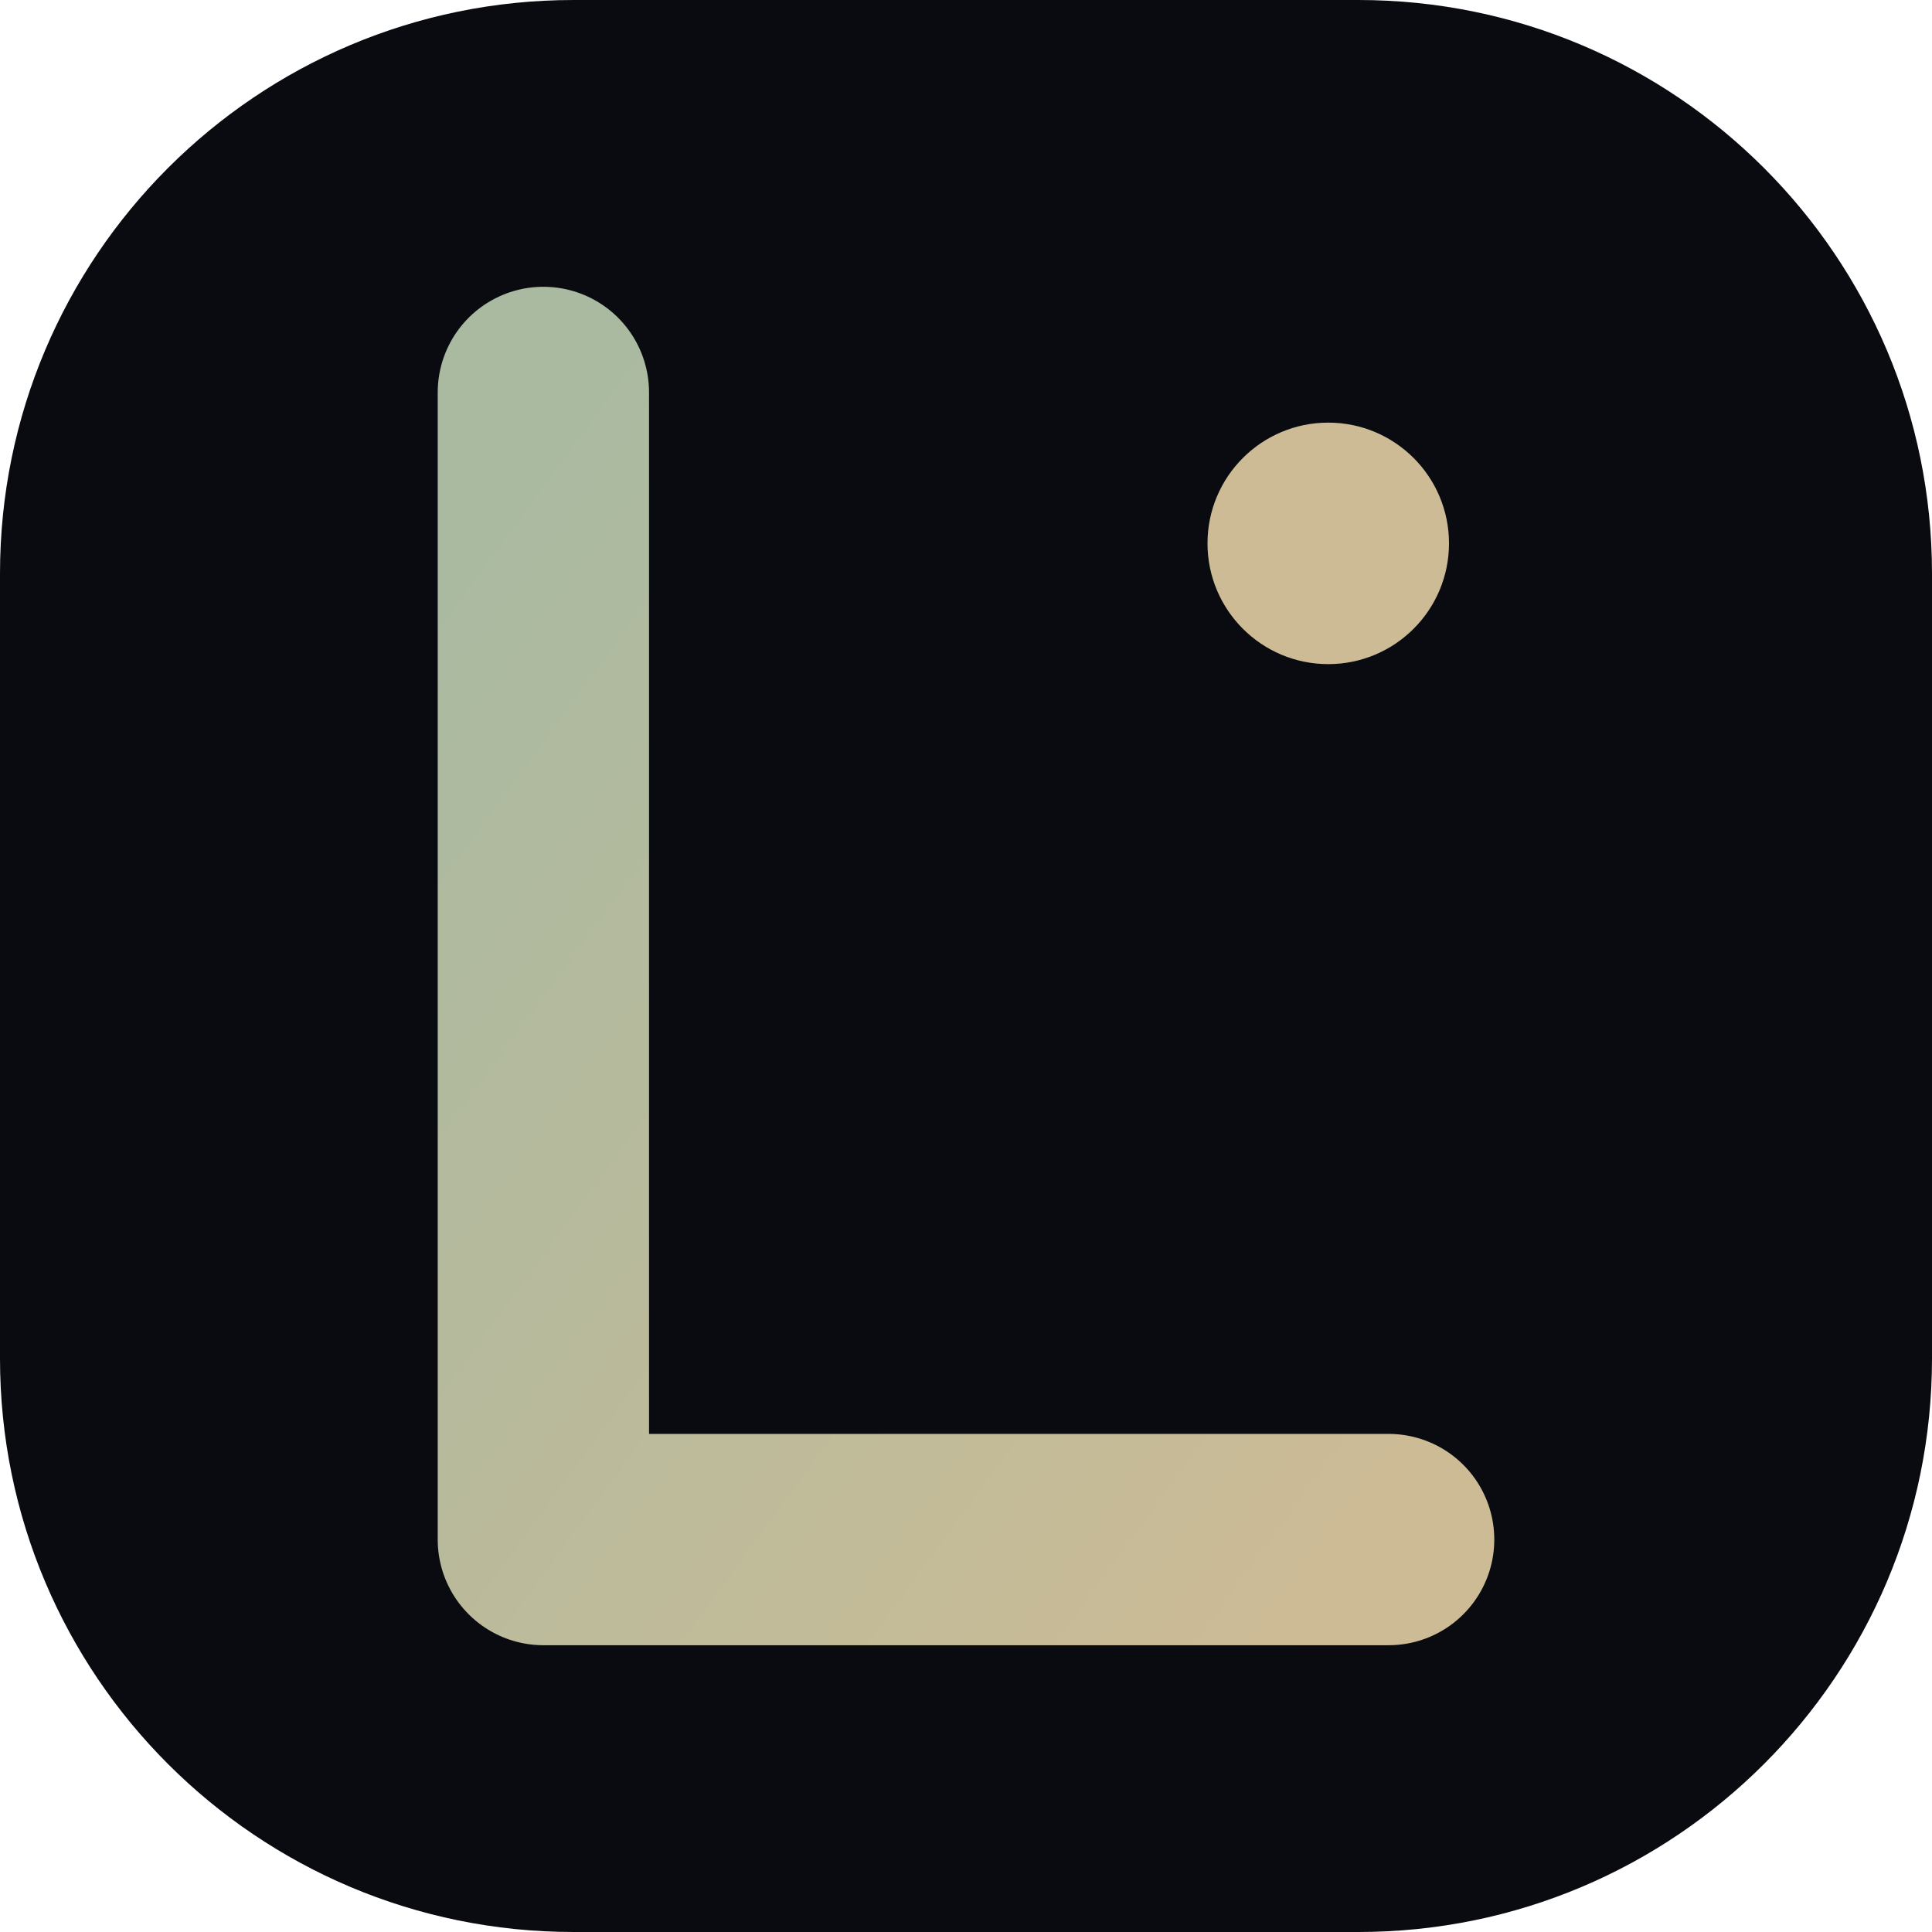
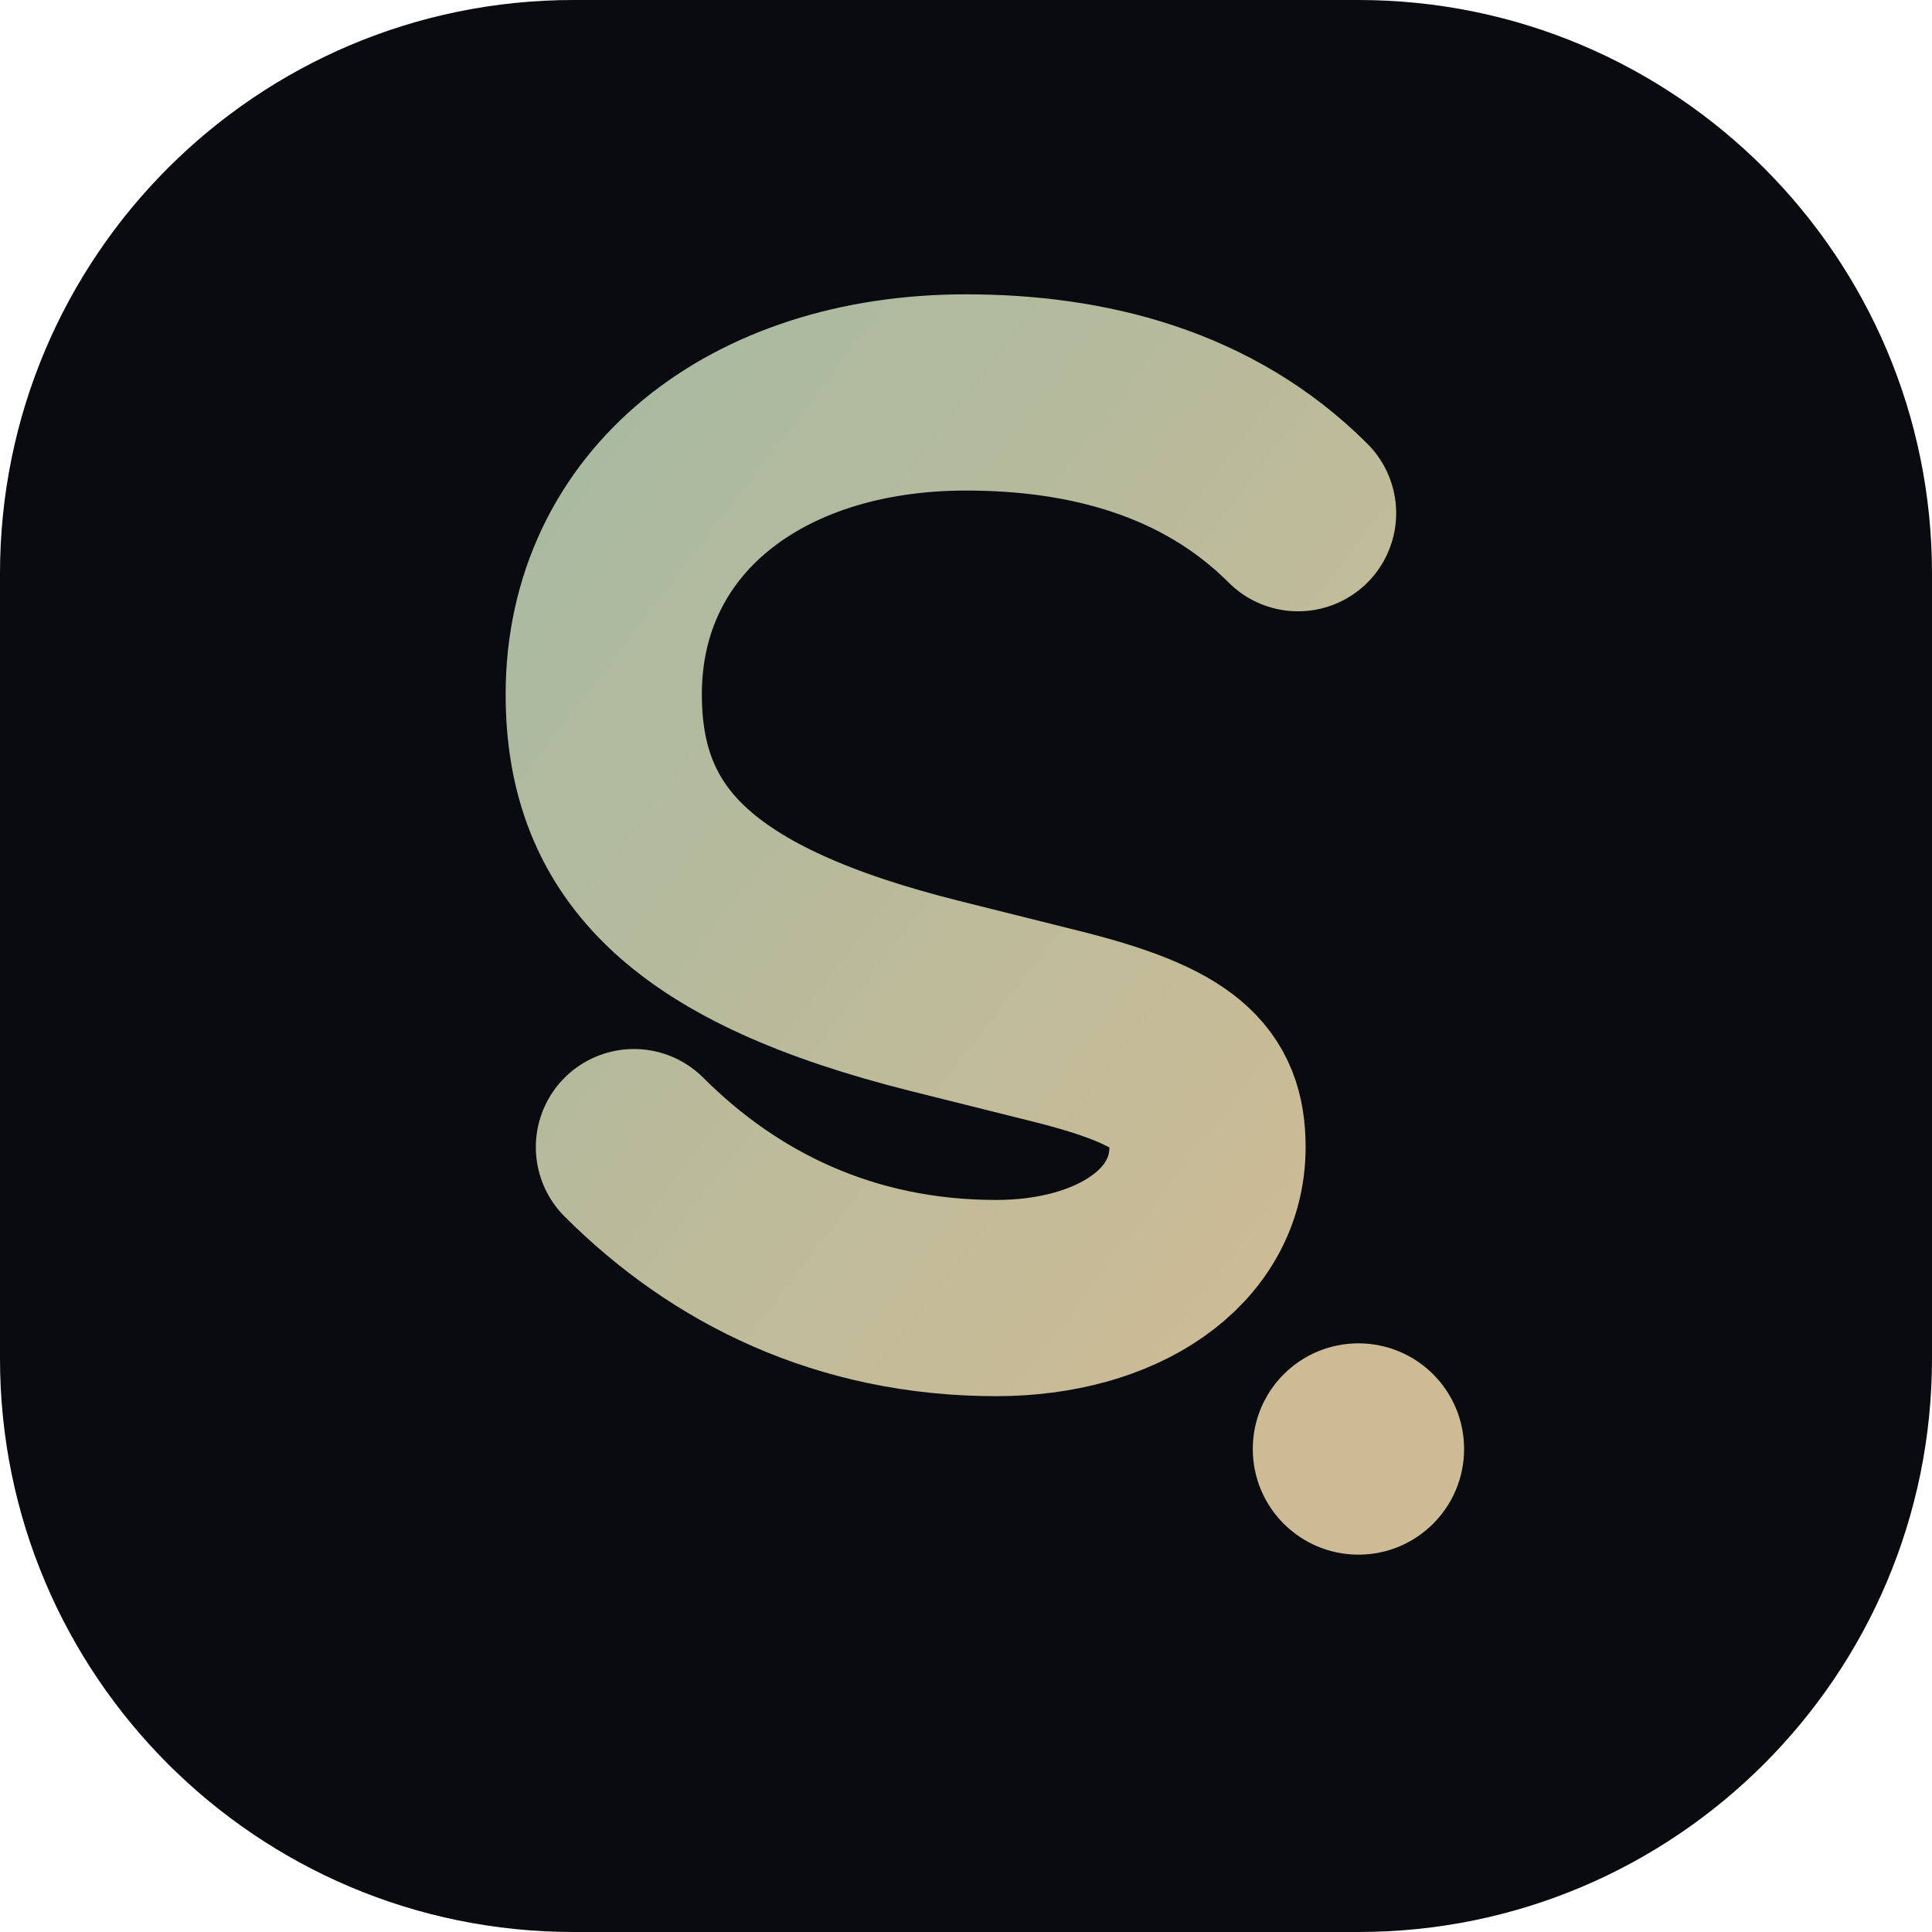
<svg xmlns="http://www.w3.org/2000/svg" viewBox="0 0 64 64">
  <defs>
    <linearGradient id="g" x1="0" y1="0" x2="1" y2="1">
      <stop stop-color="#a9baa1" />
      <stop offset="1" stop-color="#cdbb95" />
    </linearGradient>
  </defs>
  <rect width="64" height="64" rx="19" fill="#090b10" />
-   <path d="M18 13v38h28" fill="none" stroke="url(#g)" stroke-width="7" stroke-linecap="round" stroke-linejoin="round" />
-   <circle cx="44" cy="18" r="4" fill="#cdbb95" />
+   <path d="M43 17c-3-3-7-4-11-4-7 0-12 4-12 10 0 5 3 8 11 10l4 1c4 1 5 2 5 4 0 3-3 5-7 5-5 0-9-2-12-5" fill="none" stroke="url(#g)" stroke-width="6.5" stroke-linecap="round" stroke-linejoin="round" />
+   <circle cx="45" cy="48" r="3.5" fill="#cdbb95" />
</svg>
